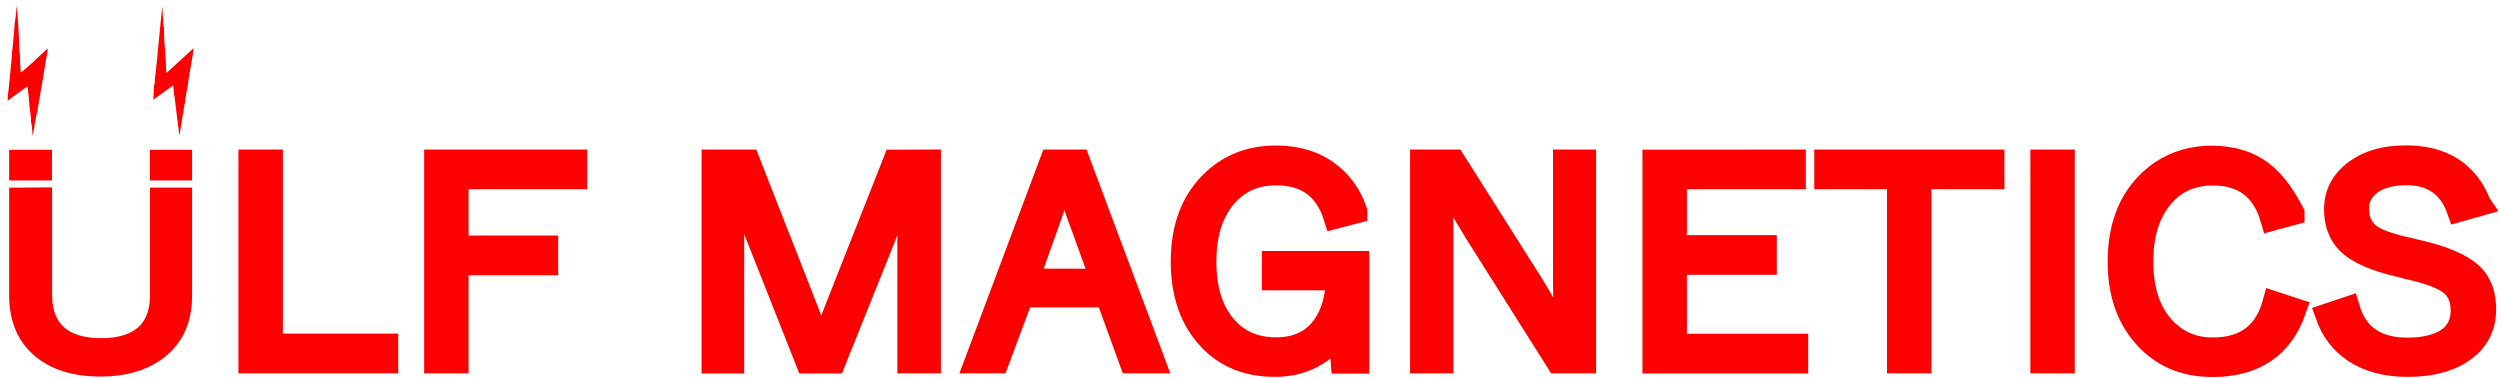
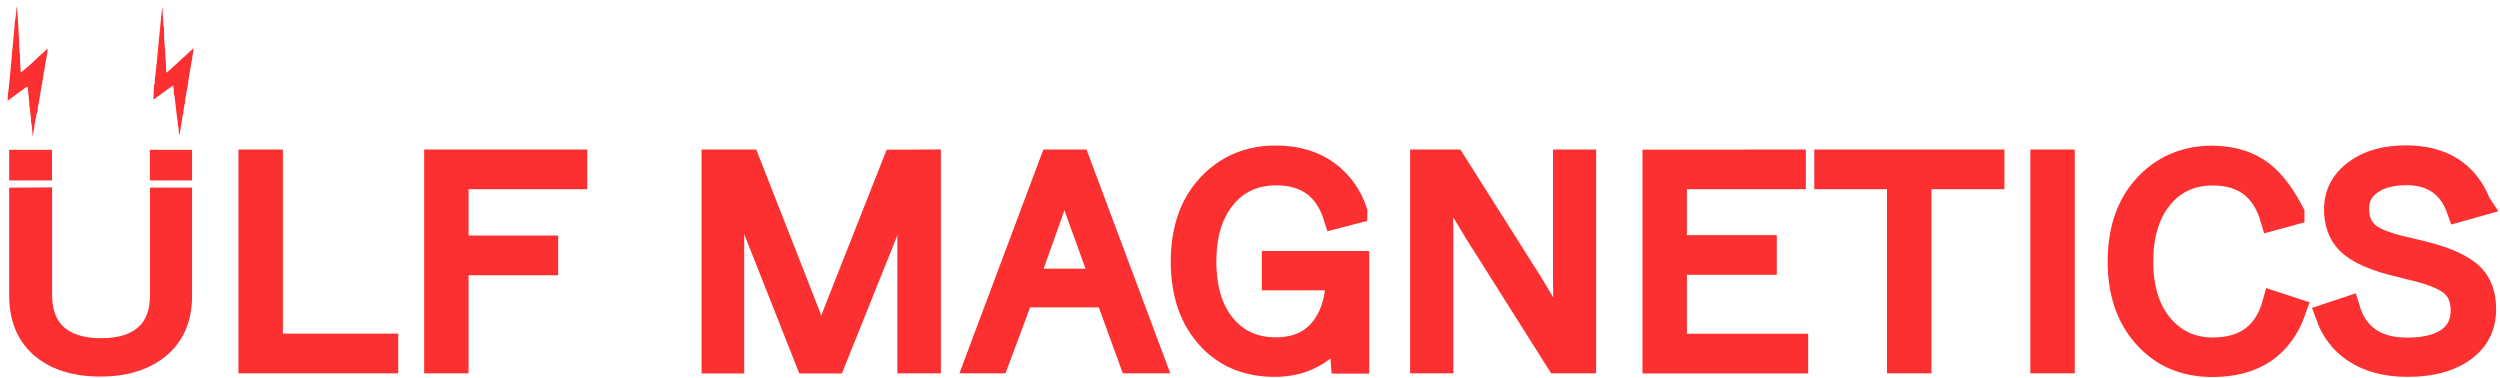
<svg xmlns="http://www.w3.org/2000/svg" width="0.663in" height="0.1in" viewBox="0 0 16.83 2.546" version="1.1" id="svg1" xml:space="preserve">
  <defs id="defs1" />
  <g id="layer3" style="display:none" transform="translate(-101.8901,-54.96047)">
    <path style="fill:none;stroke:#ad00b1;stroke-width:0.1;stroke-linecap:round;stroke-dasharray:0.8, 0.2, 0.1, 0.2;stroke-dashoffset:0;stroke-opacity:1" d="M 110.05,50.05 V 178.45" id="path11" />
  </g>
  <g id="layer2" transform="translate(-101.8901,-54.96047)" style="display:inline">
-     <path style="font-size:1.971px;font-family:'Yu Gothic';-inkscape-font-specification:'Yu Gothic';display:inline;fill:#ff0000;stroke:#ff0000;stroke-width:0.162;stroke-linecap:round" d="m 118.605,56.339 -0.138,0.039 c -0.058,-0.165 -0.176,-0.248 -0.353,-0.248 -0.11,0 -0.195,0.025 -0.255,0.074 -0.053,0.043 -0.079,0.098 -0.079,0.166 0,0.081 0.029,0.142 0.086,0.183 0.05,0.035 0.133,0.065 0.25,0.09 l 0.061,0.015 c 0.189,0.042 0.317,0.098 0.383,0.167 0.052,0.054 0.078,0.128 0.078,0.223 0,0.122 -0.051,0.217 -0.154,0.285 -0.092,0.061 -0.212,0.091 -0.363,0.091 -0.145,0 -0.265,-0.032 -0.361,-0.097 -0.084,-0.057 -0.144,-0.136 -0.18,-0.237 l 0.138,-0.046 c 0.055,0.185 0.189,0.277 0.401,0.277 0.133,0 0.231,-0.028 0.296,-0.083 0.052,-0.045 0.078,-0.105 0.078,-0.18 0,-0.083 -0.028,-0.145 -0.083,-0.187 -0.053,-0.04 -0.147,-0.075 -0.282,-0.105 l -0.053,-0.014 c -0.173,-0.039 -0.292,-0.092 -0.357,-0.158 -0.053,-0.055 -0.08,-0.129 -0.08,-0.221 0,-0.104 0.045,-0.189 0.136,-0.256 0.086,-0.063 0.198,-0.094 0.336,-0.094 0.245,0 0.41,0.104 0.493,0.313 z" id="path58" />
-     <path style="font-size:1.971px;font-family:'Yu Gothic';-inkscape-font-specification:'Yu Gothic';display:inline;fill:#ff0000;stroke:#ff0000;stroke-width:0.162;stroke-linecap:round" d="m 117.344,56.4 -0.136,0.037 c -0.059,-0.204 -0.193,-0.305 -0.402,-0.305 -0.152,0 -0.273,0.058 -0.361,0.174 -0.081,0.106 -0.122,0.246 -0.122,0.419 0,0.198 0.052,0.352 0.157,0.46 0.087,0.09 0.195,0.135 0.326,0.135 0.22,0 0.359,-0.104 0.416,-0.311 l 0.134,0.044 c -0.087,0.248 -0.272,0.372 -0.552,0.372 -0.195,0 -0.35,-0.069 -0.467,-0.208 -0.107,-0.126 -0.16,-0.289 -0.16,-0.49 0,-0.231 0.069,-0.412 0.206,-0.541 0.113,-0.107 0.254,-0.161 0.421,-0.161 0.287,0.005 0.418,0.144 0.54,0.374 z" id="path57" />
-     <path style="font-size:1.971px;font-family:'Yu Gothic';-inkscape-font-specification:'Yu Gothic';display:inline;fill:#ff0000;stroke:#ff0000;stroke-width:0.162;stroke-linecap:round" d="m 115.793,56.051 v 1.349 h -0.138 v -1.349 z" id="path56" />
-     <path style="font-size:1.971px;font-family:'Yu Gothic';-inkscape-font-specification:'Yu Gothic';fill:#ff0000;stroke:#ff0000;stroke-width:0.162;stroke-linecap:round" d="m 115.318,56.051 v 0.106 h -0.493 v 1.243 h -0.138 v -1.243 h -0.491 v -0.106 z" id="path55" />
-     <path style="font-size:1.971px;font-family:'Yu Gothic';-inkscape-font-specification:'Yu Gothic';display:inline;fill:#ff0000;stroke:#ff0000;stroke-width:0.162;stroke-linecap:round" d="m 113.977,56.051 v 0.106 h -0.803 v 0.472 h 0.607 v 0.106 h -0.607 v 0.56 h 0.819 v 0.106 h -0.957 v -1.349 z" id="path54" />
-     <path style="font-size:1.971px;font-family:'Yu Gothic';-inkscape-font-specification:'Yu Gothic';fill:#ff0000;stroke:#ff0000;stroke-width:0.162;stroke-linecap:round" d="m 112.561,56.051 v 1.349 h -0.178 l -0.552,-0.874 q -0.085,-0.139 -0.218,-0.37 h -0.02 q 0.004,0.288 0.004,0.405 v 0.839 h -0.13 v -1.349 h 0.214 l 0.527,0.833 q 0.094,0.155 0.218,0.379 h 0.02 q -0.014,-0.239 -0.014,-0.42 v -0.792 z" id="path53" />
-     <path style="font-size:1.971px;font-family:'Yu Gothic';-inkscape-font-specification:'Yu Gothic';display:inline;fill:#ff0000;fill-rule:nonzero;stroke:#ff0000;stroke-width:0.162;stroke-linecap:round" d="m 111.016,56.389 -0.134,0.035 c -0.061,-0.195 -0.194,-0.293 -0.4,-0.293 -0.153,0 -0.274,0.058 -0.363,0.174 -0.081,0.106 -0.122,0.246 -0.122,0.42 0,0.199 0.051,0.352 0.152,0.459 0.085,0.09 0.196,0.135 0.331,0.135 0.146,0 0.256,-0.053 0.329,-0.16 0.057,-0.083 0.087,-0.189 0.089,-0.319 h -0.432 v -0.104 h 0.563 v 0.666 h -0.098 l -0.018,-0.23 c -0.043,0.087 -0.107,0.152 -0.192,0.195 -0.073,0.038 -0.156,0.057 -0.249,0.057 -0.196,0 -0.351,-0.069 -0.465,-0.207 -0.104,-0.125 -0.156,-0.288 -0.156,-0.491 0,-0.231 0.069,-0.411 0.207,-0.541 0.113,-0.107 0.254,-0.161 0.422,-0.161 0.143,0 0.263,0.037 0.36,0.112 0.081,0.063 0.14,0.146 0.176,0.251 z" id="path52" />
-     <path style="font-size:1.971px;font-family:'Yu Gothic';-inkscape-font-specification:'Yu Gothic';fill:#ff0000;stroke:#ff0000;stroke-width:0.162;stroke-linecap:round" d="m 109.145,56.051 0.505,1.349 h -0.147 l -0.162,-0.445 h -0.577 l -0.166,0.445 h -0.138 l 0.506,-1.349 z m 0.165,0.805 -0.127,-0.352 q -0.069,-0.183 -0.122,-0.358 h -0.019 q -0.055,0.181 -0.119,0.356 l -0.126,0.353 z" id="path51" />
-     <path style="font-size:1.971px;font-family:'Yu Gothic';-inkscape-font-specification:'Yu Gothic';display:inline;fill:#ff0000;stroke:#ff0000;stroke-width:0.162;stroke-linecap:round" d="m 108.137,56.051 v 1.349 h -0.132 v -0.849 l 0.002,-0.399 h -0.024 q -0.031,0.092 -0.144,0.392 l -0.344,0.857 h -0.178 l -0.339,-0.857 q -0.075,-0.188 -0.148,-0.392 h -0.023 q -0.001,0.039 -0.001,0.081 l 0.003,0.32 v 0.848 h -0.126 V 56.051 h 0.233 l 0.332,0.846 q 0.082,0.206 0.151,0.396 h 0.021 q 0.118,-0.31 0.151,-0.39 l 0.336,-0.851 z" id="path50" />
-     <path style="font-size:1.971px;font-family:'Yu Gothic';-inkscape-font-specification:'Yu Gothic';fill:#ff0000;stroke:#ff0000;stroke-width:0.162;stroke-linecap:round" d="m 105.749,56.051 v 0.106 h -0.801 v 0.475 h 0.605 v 0.106 h -0.605 v 0.662 h -0.138 v -1.349 z" id="path48" />
-     <path style="font-size:1.971px;font-family:'Yu Gothic';-inkscape-font-specification:'Yu Gothic';fill:#ff0000;stroke:#ff0000;stroke-width:0.162;stroke-linecap:round" d="m 103.694,56.051 v 1.243 h 0.779 v 0.106 h -0.917 v -1.349 z" id="path47" />
-     <path style="font-size:1.971px;font-family:'Yu Gothic';-inkscape-font-specification:'Yu Gothic';fill:#ff0000;fill-opacity:1;stroke:#ff0000;stroke-width:0.152;stroke-linecap:round;stroke-dasharray:none;stroke-opacity:1" d="m 102.003,56.303 v 0.653 c 0,0.147 0.046,0.261 0.138,0.343 0.096,0.085 0.23,0.128 0.403,0.128 0.148,0 0.27,-0.033 0.364,-0.099 0.119,-0.083 0.178,-0.206 0.178,-0.372 v -0.653 h -0.132 v 0.337 0.31 c 0,0.117 -0.032,0.207 -0.097,0.269 -0.07,0.067 -0.173,0.101 -0.309,0.101 -0.118,0 -0.212,-0.026 -0.281,-0.077 -0.084,-0.063 -0.126,-0.16 -0.126,-0.294 v -0.647 z" id="path65" />
-     <path style="font-size:1.971px;font-family:'Yu Gothic';-inkscape-font-specification:'Yu Gothic';fill:#ff0000;fill-opacity:1;stroke:none;stroke-width:0.082;stroke-linecap:round;stroke-dasharray:none;stroke-opacity:1" d="m 102.877,55.972 v 0.207 h 0.285 v -0.207 z" id="path64" />
-     <path style="font-size:1.971px;font-family:'Yu Gothic';-inkscape-font-specification:'Yu Gothic';display:inline;fill:#ff0000;fill-opacity:1;stroke:none;stroke-width:0.081;stroke-linecap:round;stroke-dasharray:none;stroke-opacity:1" d="m 101.927,55.972 v 0.207 h 0.289 v -0.207 z" id="text1" />
-     <path style="display:inline;fill:#ff0000;fill-opacity:1;stroke-width:0.01;stroke-dasharray:none" d="m 102.961,55.008 c 4.5e-4,5.39e-4 0.001,0.006 0.001,0.012 7e-4,0.022 0.002,0.047 0.005,0.069 7e-4,0.013 0.001,0.025 0.001,0.028 -1.7e-4,0.011 0.002,0.028 0.005,0.029 0.001,6.28e-4 7e-4,9.87e-4 -10e-6,0.002 -0.001,8.46e-4 -7.1e-4,0.043 10e-4,0.078 3.5e-4,0.003 0.001,0.032 0.005,0.063 10e-4,0.031 0.005,0.072 0.006,0.092 10e-4,0.019 0.002,0.043 0.002,0.053 4.4e-4,0.01 0.001,0.018 0.002,0.018 7e-4,4e-5 0.021,-0.017 0.044,-0.039 0.023,-0.021 0.055,-0.051 0.071,-0.065 0.016,-0.014 0.037,-0.034 0.048,-0.044 l 0.02,-0.019 -10e-4,0.016 c -0.002,0.019 -0.015,0.092 -0.025,0.149 -0.003,0.022 -0.008,0.046 -0.009,0.054 -7.1e-4,0.008 -10e-4,0.015 -10e-4,0.015 -4.4e-4,2.2e-5 -0.001,0.008 -0.003,0.017 -0.001,0.01 -0.005,0.029 -0.008,0.043 -10e-4,0.014 -0.006,0.036 -0.009,0.048 -10e-4,0.012 -0.002,0.023 -10e-4,0.023 10e-4,6.26e-4 10e-4,0.001 4e-5,0.002 -0.003,0.002 -0.015,0.071 -0.011,0.072 10e-4,4.92e-4 10e-4,0.001 -5.1e-4,0.001 -0.001,5.47e-4 -0.005,0.009 -0.006,0.022 -0.001,0.012 -0.008,0.043 -0.011,0.07 -0.005,0.026 -0.008,0.05 -0.008,0.053 1.1e-4,0.003 -5.2e-4,0.004 -0.001,0.003 -0.001,-0.002 -0.008,-0.034 -0.006,-0.038 7.1e-4,-0.006 -0.003,-0.027 -0.006,-0.028 -0.001,-4.93e-4 -0.001,-0.001 -4.4e-4,-0.001 0.001,-2.74e-4 0.001,-0.005 0.001,-0.01 -5.1e-4,-0.005 -0.005,-0.041 -0.01,-0.08 -0.005,-0.039 -0.01,-0.081 -0.011,-0.094 -0.001,-0.013 -0.005,-0.025 -0.006,-0.025 -0.001,-4.92e-4 -0.001,-0.001 -6.6e-4,-0.002 10e-4,-5.91e-4 7.2e-4,-0.014 -6.7e-4,-0.03 -0.001,-0.022 -0.003,-0.028 -0.006,-0.026 -0.001,0.001 -0.017,0.012 -0.034,0.024 -0.017,0.012 -0.045,0.033 -0.063,0.046 -0.018,0.013 -0.033,0.024 -0.034,0.024 -7.1e-4,-8.6e-5 2.1e-4,-0.021 0.002,-0.047 0.002,-0.029 0.003,-0.048 10e-4,-0.048 -10e-4,-9.18e-4 -10e-4,-0.001 5.6e-4,-0.001 0.005,-6.46e-4 0.009,-0.034 0.005,-0.035 -0.001,-6.26e-4 -0.001,-0.001 -5e-5,-0.002 0.001,-0.001 0.008,-0.041 0.03,-0.283 0.019,-0.194 0.021,-0.213 0.022,-0.212 z" id="path61" />
-     <path style="display:inline;fill:#ff0000;fill-opacity:1;stroke-width:0.01;stroke-dasharray:none" d="m 101.98,55.006 c 4.4e-4,5.4e-4 0.008,0.116 0.01,0.151 1e-4,0.005 7.1e-4,0.016 0.001,0.025 7e-4,0.009 10e-4,0.021 10e-4,0.026 3e-4,0.005 0.001,0.01 0.002,0.01 10e-4,4.92e-4 10e-4,0.001 5.6e-4,0.002 -0.003,0.002 0.002,0.112 0.006,0.114 0.001,6.81e-4 0.001,0.002 5.6e-4,0.002 -0.001,2.77e-4 -0.001,0.012 -7e-4,0.027 7e-4,0.014 0.001,0.04 0.003,0.056 7.1e-4,0.016 0.001,0.031 0.002,0.031 10e-4,0.002 0.09,-0.075 0.097,-0.084 0.001,-0.002 0.018,-0.017 0.038,-0.035 0.02,-0.018 0.038,-0.035 0.041,-0.038 0.002,-0.004 0.006,-0.005 0.006,-0.004 5.7e-4,0.001 -0.001,0.014 -0.003,0.028 -0.001,0.014 -0.005,0.026 -0.005,0.028 -1.1e-4,0.002 -0.006,0.035 -0.009,0.047 -7.2e-4,0.004 -0.002,0.015 -0.003,0.024 -0.001,0.009 -0.003,0.021 -0.005,0.026 -10e-4,0.005 -0.002,0.014 -0.003,0.021 -7.2e-4,0.006 -0.006,0.034 -0.01,0.06 -0.012,0.069 -0.018,0.101 -0.021,0.122 -10e-4,0.01 -0.005,0.028 -0.008,0.041 -0.001,0.013 -0.002,0.024 -7.2e-4,0.024 0.001,4.45e-4 0.001,0.001 -4.5e-4,0.001 -0.001,5.01e-4 -0.005,0.011 -0.008,0.024 -0.001,0.013 -0.005,0.025 -0.005,0.026 -10e-4,0.005 -0.006,0.03 -0.008,0.045 -7.1e-4,0.007 -0.003,0.022 -0.005,0.032 -0.001,0.011 -0.005,0.023 -0.005,0.029 -7.1e-4,0.005 -10e-4,0.01 -0.002,0.01 -7e-4,-6.9e-5 -0.001,-0.011 -0.003,-0.024 -0.001,-0.013 -0.002,-0.025 -0.002,-0.025 -4e-4,-4.75e-4 -7e-4,-0.007 -0.001,-0.016 -7.2e-4,-0.009 -0.002,-0.016 -0.005,-0.016 -0.001,-4.92e-4 -0.001,-0.001 -7.1e-4,-0.001 0.003,-5.8e-5 10e-4,-0.019 -0.001,-0.02 -0.001,-5.81e-4 -0.001,-0.001 2.6e-4,-0.001 0.001,-3.22e-4 0.001,-0.004 0.001,-0.009 -7e-4,-0.005 -0.003,-0.029 -0.006,-0.053 -0.002,-0.024 -0.006,-0.044 -0.006,-0.045 -7e-4,-10e-4 -5.4e-4,-0.002 4.3e-4,-0.003 7e-4,-8.47e-4 5.5e-4,-0.004 -5.5e-4,-0.007 -7e-4,-0.003 -0.001,-0.006 -0.001,-0.008 2.3e-4,-0.001 -0.001,-0.018 -0.003,-0.037 -0.001,-0.019 -0.005,-0.042 -0.006,-0.05 -7e-4,-0.008 -0.001,-0.015 -0.002,-0.016 -0.001,-0.002 -0.013,0.005 -0.072,0.049 -0.033,0.025 -0.061,0.045 -0.062,0.045 -7.1e-4,-8.6e-5 0.001,-0.04 0.008,-0.088 0.005,-0.048 0.012,-0.122 0.016,-0.164 0.005,-0.042 0.006,-0.076 0.005,-0.077 -10e-4,-5.83e-4 -10e-4,-8.47e-4 3.6e-4,-0.001 0.001,-3.21e-4 0.003,-0.004 0.002,-0.008 2.4e-4,-0.004 0.005,-0.046 0.009,-0.093 0.005,-0.047 0.008,-0.086 0.006,-0.087 -0.001,-5.82e-4 -0.001,-7.76e-4 2.4e-4,-0.001 0.001,-3.2e-4 0.005,-0.026 0.009,-0.058 0.002,-0.032 0.006,-0.057 0.006,-0.056 z" id="path20" />
+     <path style="font-size:1.971px;font-family:'Yu Gothic';-inkscape-font-specification:'Yu Gothic';display:inline;fill:#fc3030;stroke:#fc3030;stroke-width:0.162;stroke-linecap:round" d="m 118.605,56.339 -0.138,0.039 c -0.058,-0.165 -0.176,-0.248 -0.353,-0.248 -0.11,0 -0.195,0.025 -0.255,0.074 -0.053,0.043 -0.079,0.098 -0.079,0.166 0,0.081 0.029,0.142 0.086,0.183 0.05,0.035 0.133,0.065 0.25,0.09 l 0.061,0.015 c 0.189,0.042 0.317,0.098 0.383,0.167 0.052,0.054 0.078,0.128 0.078,0.223 0,0.122 -0.051,0.217 -0.154,0.285 -0.092,0.061 -0.212,0.091 -0.363,0.091 -0.145,0 -0.265,-0.032 -0.361,-0.097 -0.084,-0.057 -0.144,-0.136 -0.18,-0.237 l 0.138,-0.046 c 0.055,0.185 0.189,0.277 0.401,0.277 0.133,0 0.231,-0.028 0.296,-0.083 0.052,-0.045 0.078,-0.105 0.078,-0.18 0,-0.083 -0.028,-0.145 -0.083,-0.187 -0.053,-0.04 -0.147,-0.075 -0.282,-0.105 l -0.053,-0.014 c -0.173,-0.039 -0.292,-0.092 -0.357,-0.158 -0.053,-0.055 -0.08,-0.129 -0.08,-0.221 0,-0.104 0.045,-0.189 0.136,-0.256 0.086,-0.063 0.198,-0.094 0.336,-0.094 0.245,0 0.41,0.104 0.493,0.313 z" id="path58" />
+     <path style="font-size:1.971px;font-family:'Yu Gothic';-inkscape-font-specification:'Yu Gothic';display:inline;fill:#fc3030;stroke:#fc3030;stroke-width:0.162;stroke-linecap:round" d="m 117.344,56.4 -0.136,0.037 c -0.059,-0.204 -0.193,-0.305 -0.402,-0.305 -0.152,0 -0.273,0.058 -0.361,0.174 -0.081,0.106 -0.122,0.246 -0.122,0.419 0,0.198 0.052,0.352 0.157,0.46 0.087,0.09 0.195,0.135 0.326,0.135 0.22,0 0.359,-0.104 0.416,-0.311 l 0.134,0.044 c -0.087,0.248 -0.272,0.372 -0.552,0.372 -0.195,0 -0.35,-0.069 -0.467,-0.208 -0.107,-0.126 -0.16,-0.289 -0.16,-0.49 0,-0.231 0.069,-0.412 0.206,-0.541 0.113,-0.107 0.254,-0.161 0.421,-0.161 0.287,0.005 0.418,0.144 0.54,0.374 z" id="path57" />
+     <path style="font-size:1.971px;font-family:'Yu Gothic';-inkscape-font-specification:'Yu Gothic';display:inline;fill:#fc3030;stroke:#fc3030;stroke-width:0.162;stroke-linecap:round" d="m 115.793,56.051 v 1.349 h -0.138 v -1.349 z" id="path56" />
+     <path style="font-size:1.971px;font-family:'Yu Gothic';-inkscape-font-specification:'Yu Gothic';fill:#fc3030;stroke:#fc3030;stroke-width:0.162;stroke-linecap:round" d="m 115.318,56.051 v 0.106 h -0.493 v 1.243 h -0.138 v -1.243 h -0.491 v -0.106 z" id="path55" />
+     <path style="font-size:1.971px;font-family:'Yu Gothic';-inkscape-font-specification:'Yu Gothic';display:inline;fill:#fc3030;stroke:#fc3030;stroke-width:0.162;stroke-linecap:round" d="m 113.977,56.051 v 0.106 h -0.803 v 0.472 h 0.607 v 0.106 h -0.607 v 0.56 h 0.819 v 0.106 h -0.957 v -1.349 z" id="path54" />
+     <path style="font-size:1.971px;font-family:'Yu Gothic';-inkscape-font-specification:'Yu Gothic';fill:#fc3030;stroke:#fc3030;stroke-width:0.162;stroke-linecap:round" d="m 112.561,56.051 v 1.349 h -0.178 l -0.552,-0.874 q -0.085,-0.139 -0.218,-0.37 h -0.02 q 0.004,0.288 0.004,0.405 v 0.839 h -0.13 v -1.349 h 0.214 l 0.527,0.833 q 0.094,0.155 0.218,0.379 h 0.02 q -0.014,-0.239 -0.014,-0.42 v -0.792 z" id="path53" />
+     <path style="font-size:1.971px;font-family:'Yu Gothic';-inkscape-font-specification:'Yu Gothic';display:inline;fill:#fc3030;fill-rule:nonzero;stroke:#fc3030;stroke-width:0.162;stroke-linecap:round" d="m 111.016,56.389 -0.134,0.035 c -0.061,-0.195 -0.194,-0.293 -0.4,-0.293 -0.153,0 -0.274,0.058 -0.363,0.174 -0.081,0.106 -0.122,0.246 -0.122,0.42 0,0.199 0.051,0.352 0.152,0.459 0.085,0.09 0.196,0.135 0.331,0.135 0.146,0 0.256,-0.053 0.329,-0.16 0.057,-0.083 0.087,-0.189 0.089,-0.319 h -0.432 v -0.104 h 0.563 v 0.666 h -0.098 l -0.018,-0.23 c -0.043,0.087 -0.107,0.152 -0.192,0.195 -0.073,0.038 -0.156,0.057 -0.249,0.057 -0.196,0 -0.351,-0.069 -0.465,-0.207 -0.104,-0.125 -0.156,-0.288 -0.156,-0.491 0,-0.231 0.069,-0.411 0.207,-0.541 0.113,-0.107 0.254,-0.161 0.422,-0.161 0.143,0 0.263,0.037 0.36,0.112 0.081,0.063 0.14,0.146 0.176,0.251 z" id="path52" />
+     <path style="font-size:1.971px;font-family:'Yu Gothic';-inkscape-font-specification:'Yu Gothic';fill:#fc3030;stroke:#fc3030;stroke-width:0.162;stroke-linecap:round" d="m 109.145,56.051 0.505,1.349 h -0.147 l -0.162,-0.445 h -0.577 l -0.166,0.445 h -0.138 l 0.506,-1.349 z m 0.165,0.805 -0.127,-0.352 q -0.069,-0.183 -0.122,-0.358 h -0.019 q -0.055,0.181 -0.119,0.356 l -0.126,0.353 z" id="path51" />
+     <path style="font-size:1.971px;font-family:'Yu Gothic';-inkscape-font-specification:'Yu Gothic';display:inline;fill:#fc3030;stroke:#fc3030;stroke-width:0.162;stroke-linecap:round" d="m 108.137,56.051 v 1.349 h -0.132 v -0.849 l 0.002,-0.399 h -0.024 q -0.031,0.092 -0.144,0.392 l -0.344,0.857 h -0.178 l -0.339,-0.857 q -0.075,-0.188 -0.148,-0.392 h -0.023 q -0.001,0.039 -0.001,0.081 l 0.003,0.32 v 0.848 h -0.126 V 56.051 h 0.233 l 0.332,0.846 q 0.082,0.206 0.151,0.396 h 0.021 q 0.118,-0.31 0.151,-0.39 l 0.336,-0.851 z" id="path50" />
+     <path style="font-size:1.971px;font-family:'Yu Gothic';-inkscape-font-specification:'Yu Gothic';fill:#fc3030;stroke:#fc3030;stroke-width:0.162;stroke-linecap:round" d="m 105.749,56.051 v 0.106 h -0.801 v 0.475 h 0.605 v 0.106 h -0.605 v 0.662 h -0.138 v -1.349 z" id="path48" />
+     <path style="font-size:1.971px;font-family:'Yu Gothic';-inkscape-font-specification:'Yu Gothic';fill:#fc3030;stroke:#fc3030;stroke-width:0.162;stroke-linecap:round" d="m 103.694,56.051 v 1.243 h 0.779 v 0.106 h -0.917 v -1.349 z" id="path47" />
+     <path style="font-size:1.971px;font-family:'Yu Gothic';-inkscape-font-specification:'Yu Gothic';fill:#fc3030;fill-opacity:1;stroke:#fc3030;stroke-width:0.152;stroke-linecap:round;stroke-dasharray:none;stroke-opacity:1" d="m 102.003,56.303 v 0.653 c 0,0.147 0.046,0.261 0.138,0.343 0.096,0.085 0.23,0.128 0.403,0.128 0.148,0 0.27,-0.033 0.364,-0.099 0.119,-0.083 0.178,-0.206 0.178,-0.372 v -0.653 h -0.132 v 0.337 0.31 c 0,0.117 -0.032,0.207 -0.097,0.269 -0.07,0.067 -0.173,0.101 -0.309,0.101 -0.118,0 -0.212,-0.026 -0.281,-0.077 -0.084,-0.063 -0.126,-0.16 -0.126,-0.294 v -0.647 z" id="path65" />
+     <path style="font-size:1.971px;font-family:'Yu Gothic';-inkscape-font-specification:'Yu Gothic';fill:#fc3030;fill-opacity:1;stroke:none;stroke-width:0.082;stroke-linecap:round;stroke-dasharray:none;stroke-opacity:1" d="m 102.877,55.972 v 0.207 h 0.285 v -0.207 z" id="path64" />
+     <path style="font-size:1.971px;font-family:'Yu Gothic';-inkscape-font-specification:'Yu Gothic';display:inline;fill:#fc3030;fill-opacity:1;stroke:none;stroke-width:0.081;stroke-linecap:round;stroke-dasharray:none;stroke-opacity:1" d="m 101.927,55.972 v 0.207 h 0.289 v -0.207 z" id="text1" />
+     <path style="display:inline;fill:#fc3030;fill-opacity:1;stroke-width:0.01;stroke-dasharray:none" d="m 102.961,55.008 c 4.5e-4,5.39e-4 0.001,0.006 0.001,0.012 7e-4,0.022 0.002,0.047 0.005,0.069 7e-4,0.013 0.001,0.025 0.001,0.028 -1.7e-4,0.011 0.002,0.028 0.005,0.029 0.001,6.28e-4 7e-4,9.87e-4 -10e-6,0.002 -0.001,8.46e-4 -7.1e-4,0.043 10e-4,0.078 3.5e-4,0.003 0.001,0.032 0.005,0.063 10e-4,0.031 0.005,0.072 0.006,0.092 10e-4,0.019 0.002,0.043 0.002,0.053 4.4e-4,0.01 0.001,0.018 0.002,0.018 7e-4,4e-5 0.021,-0.017 0.044,-0.039 0.023,-0.021 0.055,-0.051 0.071,-0.065 0.016,-0.014 0.037,-0.034 0.048,-0.044 l 0.02,-0.019 -10e-4,0.016 c -0.002,0.019 -0.015,0.092 -0.025,0.149 -0.003,0.022 -0.008,0.046 -0.009,0.054 -7.1e-4,0.008 -10e-4,0.015 -10e-4,0.015 -4.4e-4,2.2e-5 -0.001,0.008 -0.003,0.017 -0.001,0.01 -0.005,0.029 -0.008,0.043 -10e-4,0.014 -0.006,0.036 -0.009,0.048 -10e-4,0.012 -0.002,0.023 -10e-4,0.023 10e-4,6.26e-4 10e-4,0.001 4e-5,0.002 -0.003,0.002 -0.015,0.071 -0.011,0.072 10e-4,4.92e-4 10e-4,0.001 -5.1e-4,0.001 -0.001,5.47e-4 -0.005,0.009 -0.006,0.022 -0.001,0.012 -0.008,0.043 -0.011,0.07 -0.005,0.026 -0.008,0.05 -0.008,0.053 1.1e-4,0.003 -5.2e-4,0.004 -0.001,0.003 -0.001,-0.002 -0.008,-0.034 -0.006,-0.038 7.1e-4,-0.006 -0.003,-0.027 -0.006,-0.028 -0.001,-4.93e-4 -0.001,-0.001 -4.4e-4,-0.001 0.001,-2.74e-4 0.001,-0.005 0.001,-0.01 -5.1e-4,-0.005 -0.005,-0.041 -0.01,-0.08 -0.005,-0.039 -0.01,-0.081 -0.011,-0.094 -0.001,-0.013 -0.005,-0.025 -0.006,-0.025 -0.001,-4.92e-4 -0.001,-0.001 -6.6e-4,-0.002 10e-4,-5.91e-4 7.2e-4,-0.014 -6.7e-4,-0.03 -0.001,-0.022 -0.003,-0.028 -0.006,-0.026 -0.001,0.001 -0.017,0.012 -0.034,0.024 -0.017,0.012 -0.045,0.033 -0.063,0.046 -0.018,0.013 -0.033,0.024 -0.034,0.024 -7.1e-4,-8.6e-5 2.1e-4,-0.021 0.002,-0.047 0.002,-0.029 0.003,-0.048 10e-4,-0.048 -10e-4,-9.18e-4 -10e-4,-0.001 5.6e-4,-0.001 0.005,-6.46e-4 0.009,-0.034 0.005,-0.035 -0.001,-6.26e-4 -0.001,-0.001 -5e-5,-0.002 0.001,-0.001 0.008,-0.041 0.03,-0.283 0.019,-0.194 0.021,-0.213 0.022,-0.212 z" id="path61" />
+     <path style="display:inline;fill:#fc3030;fill-opacity:1;stroke-width:0.01;stroke-dasharray:none" d="m 101.98,55.006 c 4.4e-4,5.4e-4 0.008,0.116 0.01,0.151 1e-4,0.005 7.1e-4,0.016 0.001,0.025 7e-4,0.009 10e-4,0.021 10e-4,0.026 3e-4,0.005 0.001,0.01 0.002,0.01 10e-4,4.92e-4 10e-4,0.001 5.6e-4,0.002 -0.003,0.002 0.002,0.112 0.006,0.114 0.001,6.81e-4 0.001,0.002 5.6e-4,0.002 -0.001,2.77e-4 -0.001,0.012 -7e-4,0.027 7e-4,0.014 0.001,0.04 0.003,0.056 7.1e-4,0.016 0.001,0.031 0.002,0.031 10e-4,0.002 0.09,-0.075 0.097,-0.084 0.001,-0.002 0.018,-0.017 0.038,-0.035 0.02,-0.018 0.038,-0.035 0.041,-0.038 0.002,-0.004 0.006,-0.005 0.006,-0.004 5.7e-4,0.001 -0.001,0.014 -0.003,0.028 -0.001,0.014 -0.005,0.026 -0.005,0.028 -1.1e-4,0.002 -0.006,0.035 -0.009,0.047 -7.2e-4,0.004 -0.002,0.015 -0.003,0.024 -0.001,0.009 -0.003,0.021 -0.005,0.026 -10e-4,0.005 -0.002,0.014 -0.003,0.021 -7.2e-4,0.006 -0.006,0.034 -0.01,0.06 -0.012,0.069 -0.018,0.101 -0.021,0.122 -10e-4,0.01 -0.005,0.028 -0.008,0.041 -0.001,0.013 -0.002,0.024 -7.2e-4,0.024 0.001,4.45e-4 0.001,0.001 -4.5e-4,0.001 -0.001,5.01e-4 -0.005,0.011 -0.008,0.024 -0.001,0.013 -0.005,0.025 -0.005,0.026 -10e-4,0.005 -0.006,0.03 -0.008,0.045 -7.1e-4,0.007 -0.003,0.022 -0.005,0.032 -0.001,0.011 -0.005,0.023 -0.005,0.029 -7.1e-4,0.005 -10e-4,0.01 -0.002,0.01 -7e-4,-6.9e-5 -0.001,-0.011 -0.003,-0.024 -0.001,-0.013 -0.002,-0.025 -0.002,-0.025 -4e-4,-4.75e-4 -7e-4,-0.007 -0.001,-0.016 -7.2e-4,-0.009 -0.002,-0.016 -0.005,-0.016 -0.001,-4.92e-4 -0.001,-0.001 -7.1e-4,-0.001 0.003,-5.8e-5 10e-4,-0.019 -0.001,-0.02 -0.001,-5.81e-4 -0.001,-0.001 2.6e-4,-0.001 0.001,-3.22e-4 0.001,-0.004 0.001,-0.009 -7e-4,-0.005 -0.003,-0.029 -0.006,-0.053 -0.002,-0.024 -0.006,-0.044 -0.006,-0.045 -7e-4,-10e-4 -5.4e-4,-0.002 4.3e-4,-0.003 7e-4,-8.47e-4 5.5e-4,-0.004 -5.5e-4,-0.007 -7e-4,-0.003 -0.001,-0.006 -0.001,-0.008 2.3e-4,-0.001 -0.001,-0.018 -0.003,-0.037 -0.001,-0.019 -0.005,-0.042 -0.006,-0.05 -7e-4,-0.008 -0.001,-0.015 -0.002,-0.016 -0.001,-0.002 -0.013,0.005 -0.072,0.049 -0.033,0.025 -0.061,0.045 -0.062,0.045 -7.1e-4,-8.6e-5 0.001,-0.04 0.008,-0.088 0.005,-0.048 0.012,-0.122 0.016,-0.164 0.005,-0.042 0.006,-0.076 0.005,-0.077 -10e-4,-5.83e-4 -10e-4,-8.47e-4 3.6e-4,-0.001 0.001,-3.21e-4 0.003,-0.004 0.002,-0.008 2.4e-4,-0.004 0.005,-0.046 0.009,-0.093 0.005,-0.047 0.008,-0.086 0.006,-0.087 -0.001,-5.82e-4 -0.001,-7.76e-4 2.4e-4,-0.001 0.001,-3.2e-4 0.005,-0.026 0.009,-0.058 0.002,-0.032 0.006,-0.057 0.006,-0.056 z" id="path20" />
  </g>
  <g id="layer1" style="display:inline" transform="translate(-103.0311,-54.96047)">
    <rect style="display:inline;fill:none;stroke:#0000ff;stroke-width:0.1;stroke-linecap:round;stroke-dasharray:none;stroke-opacity:1" id="rect2" width="19.9" height="128.4" x="100.05" y="50.05" />
  </g>
</svg>
